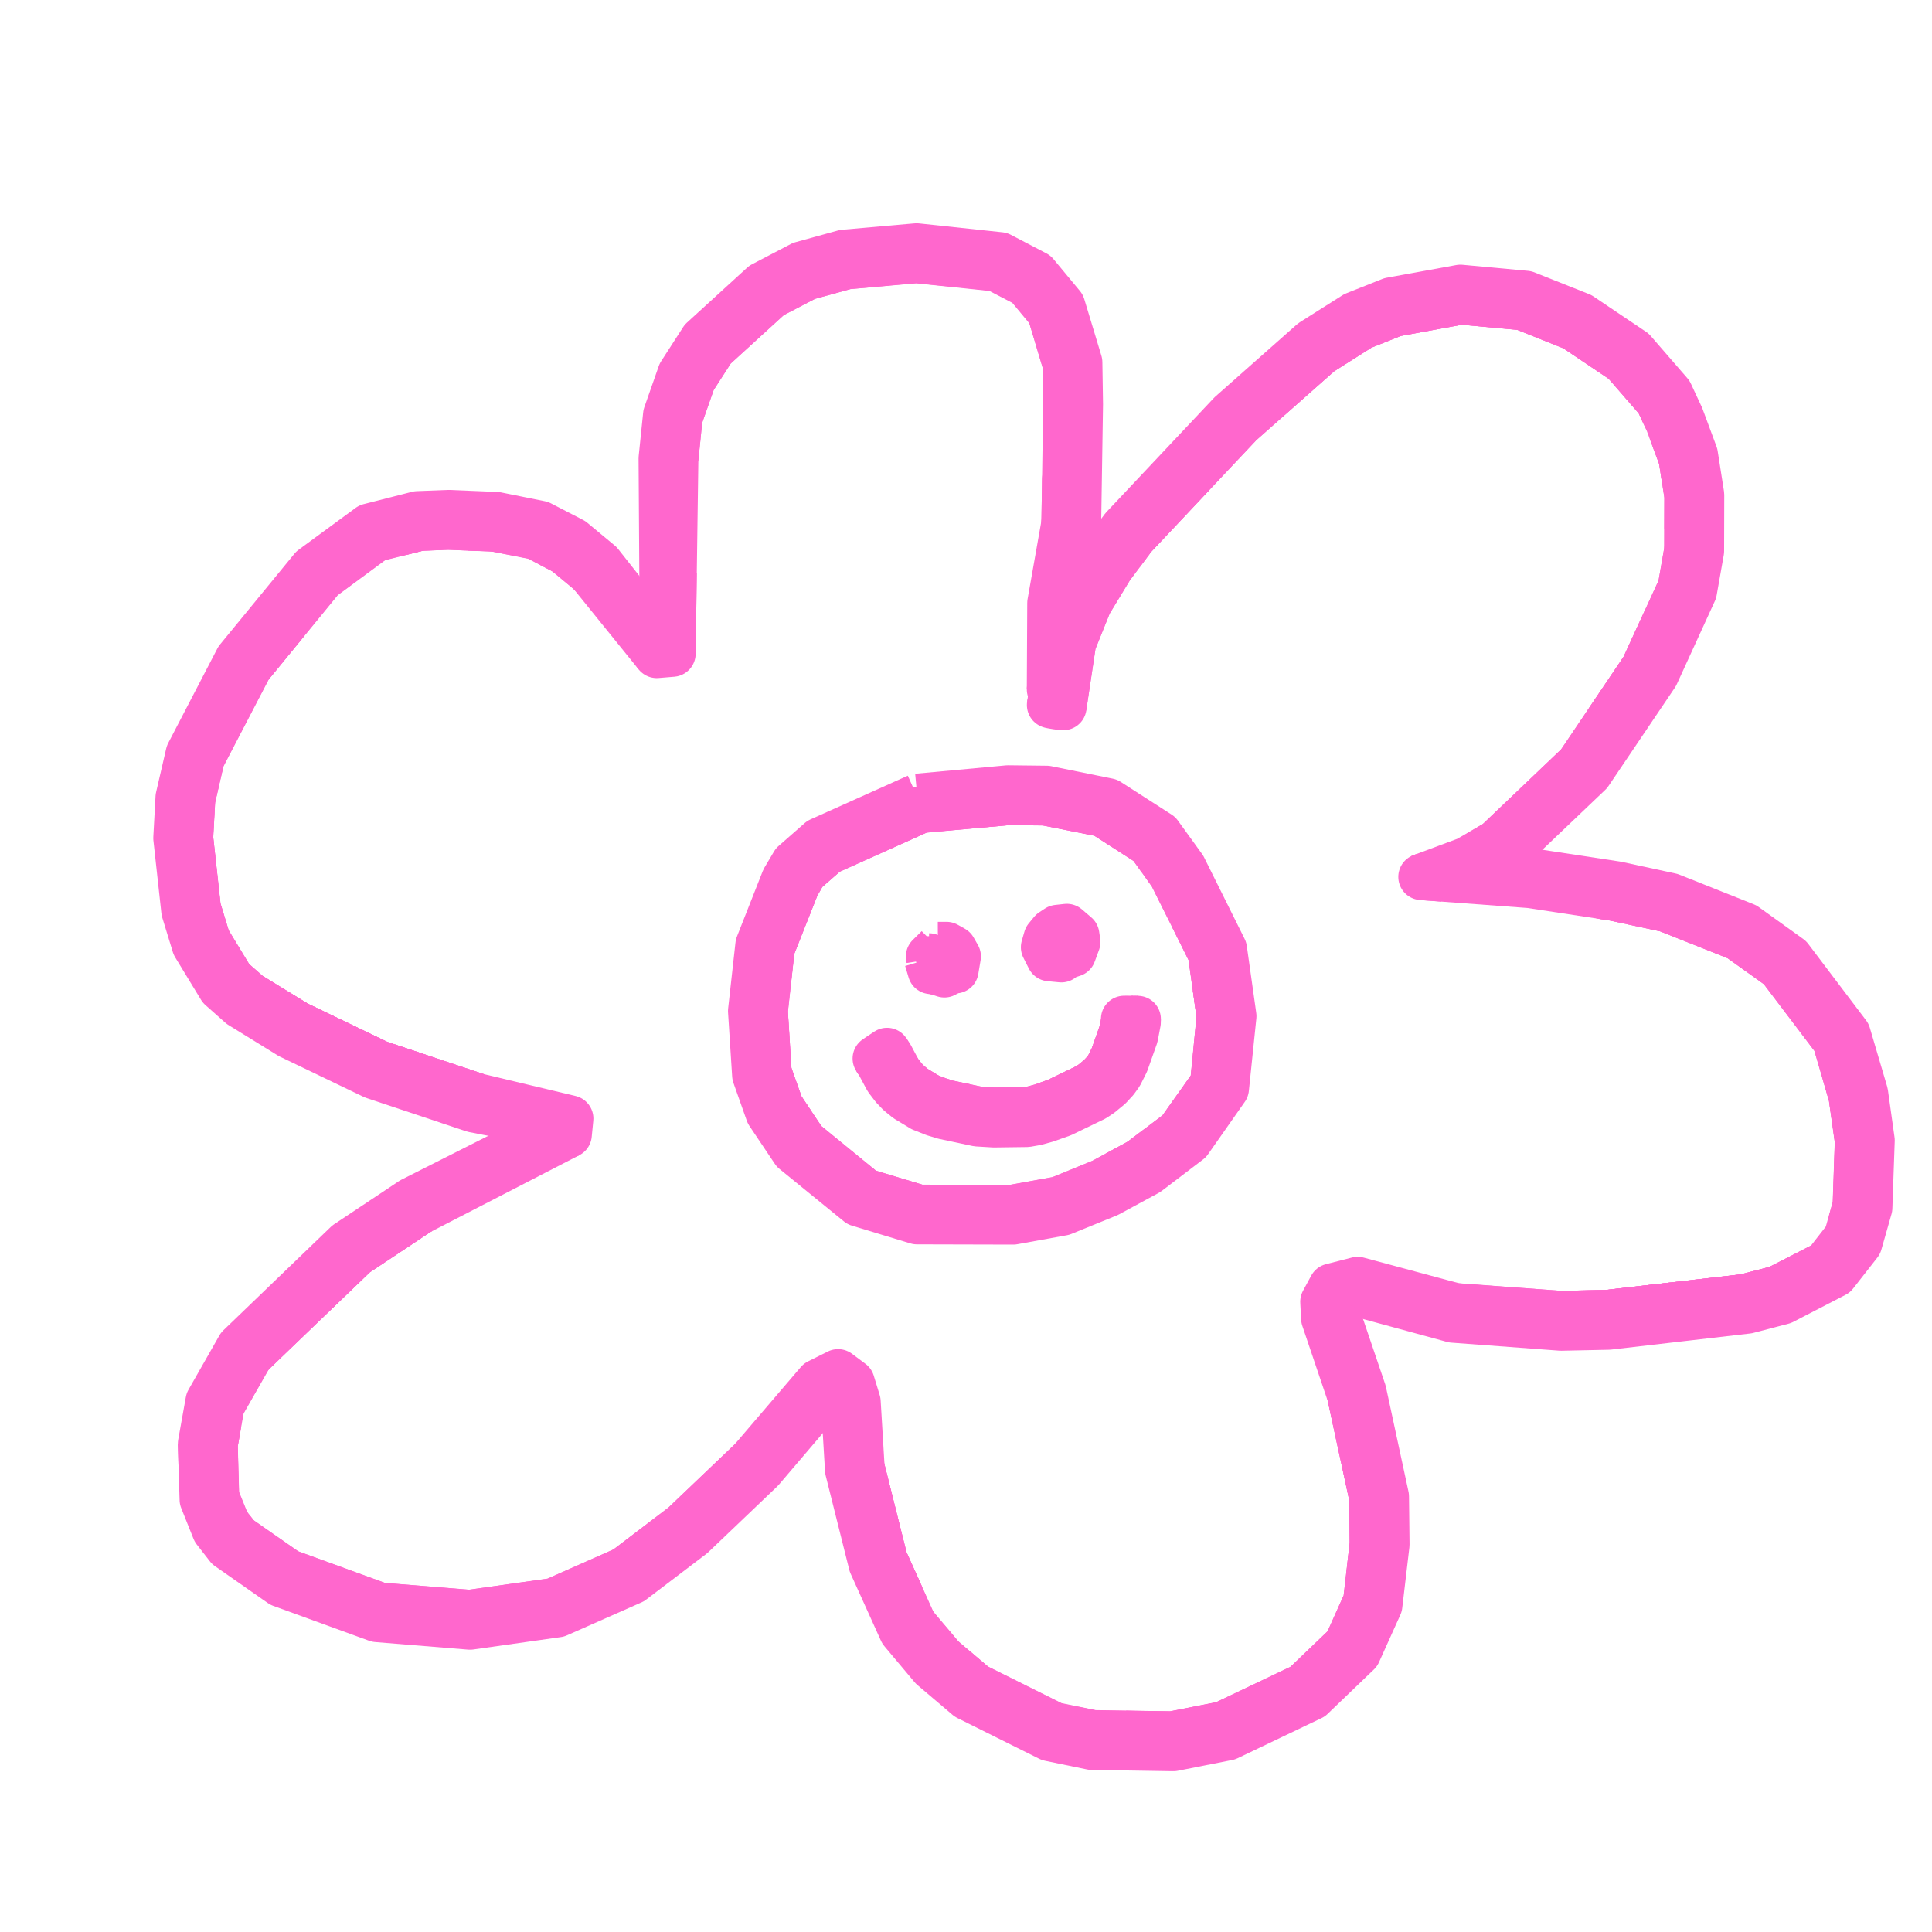
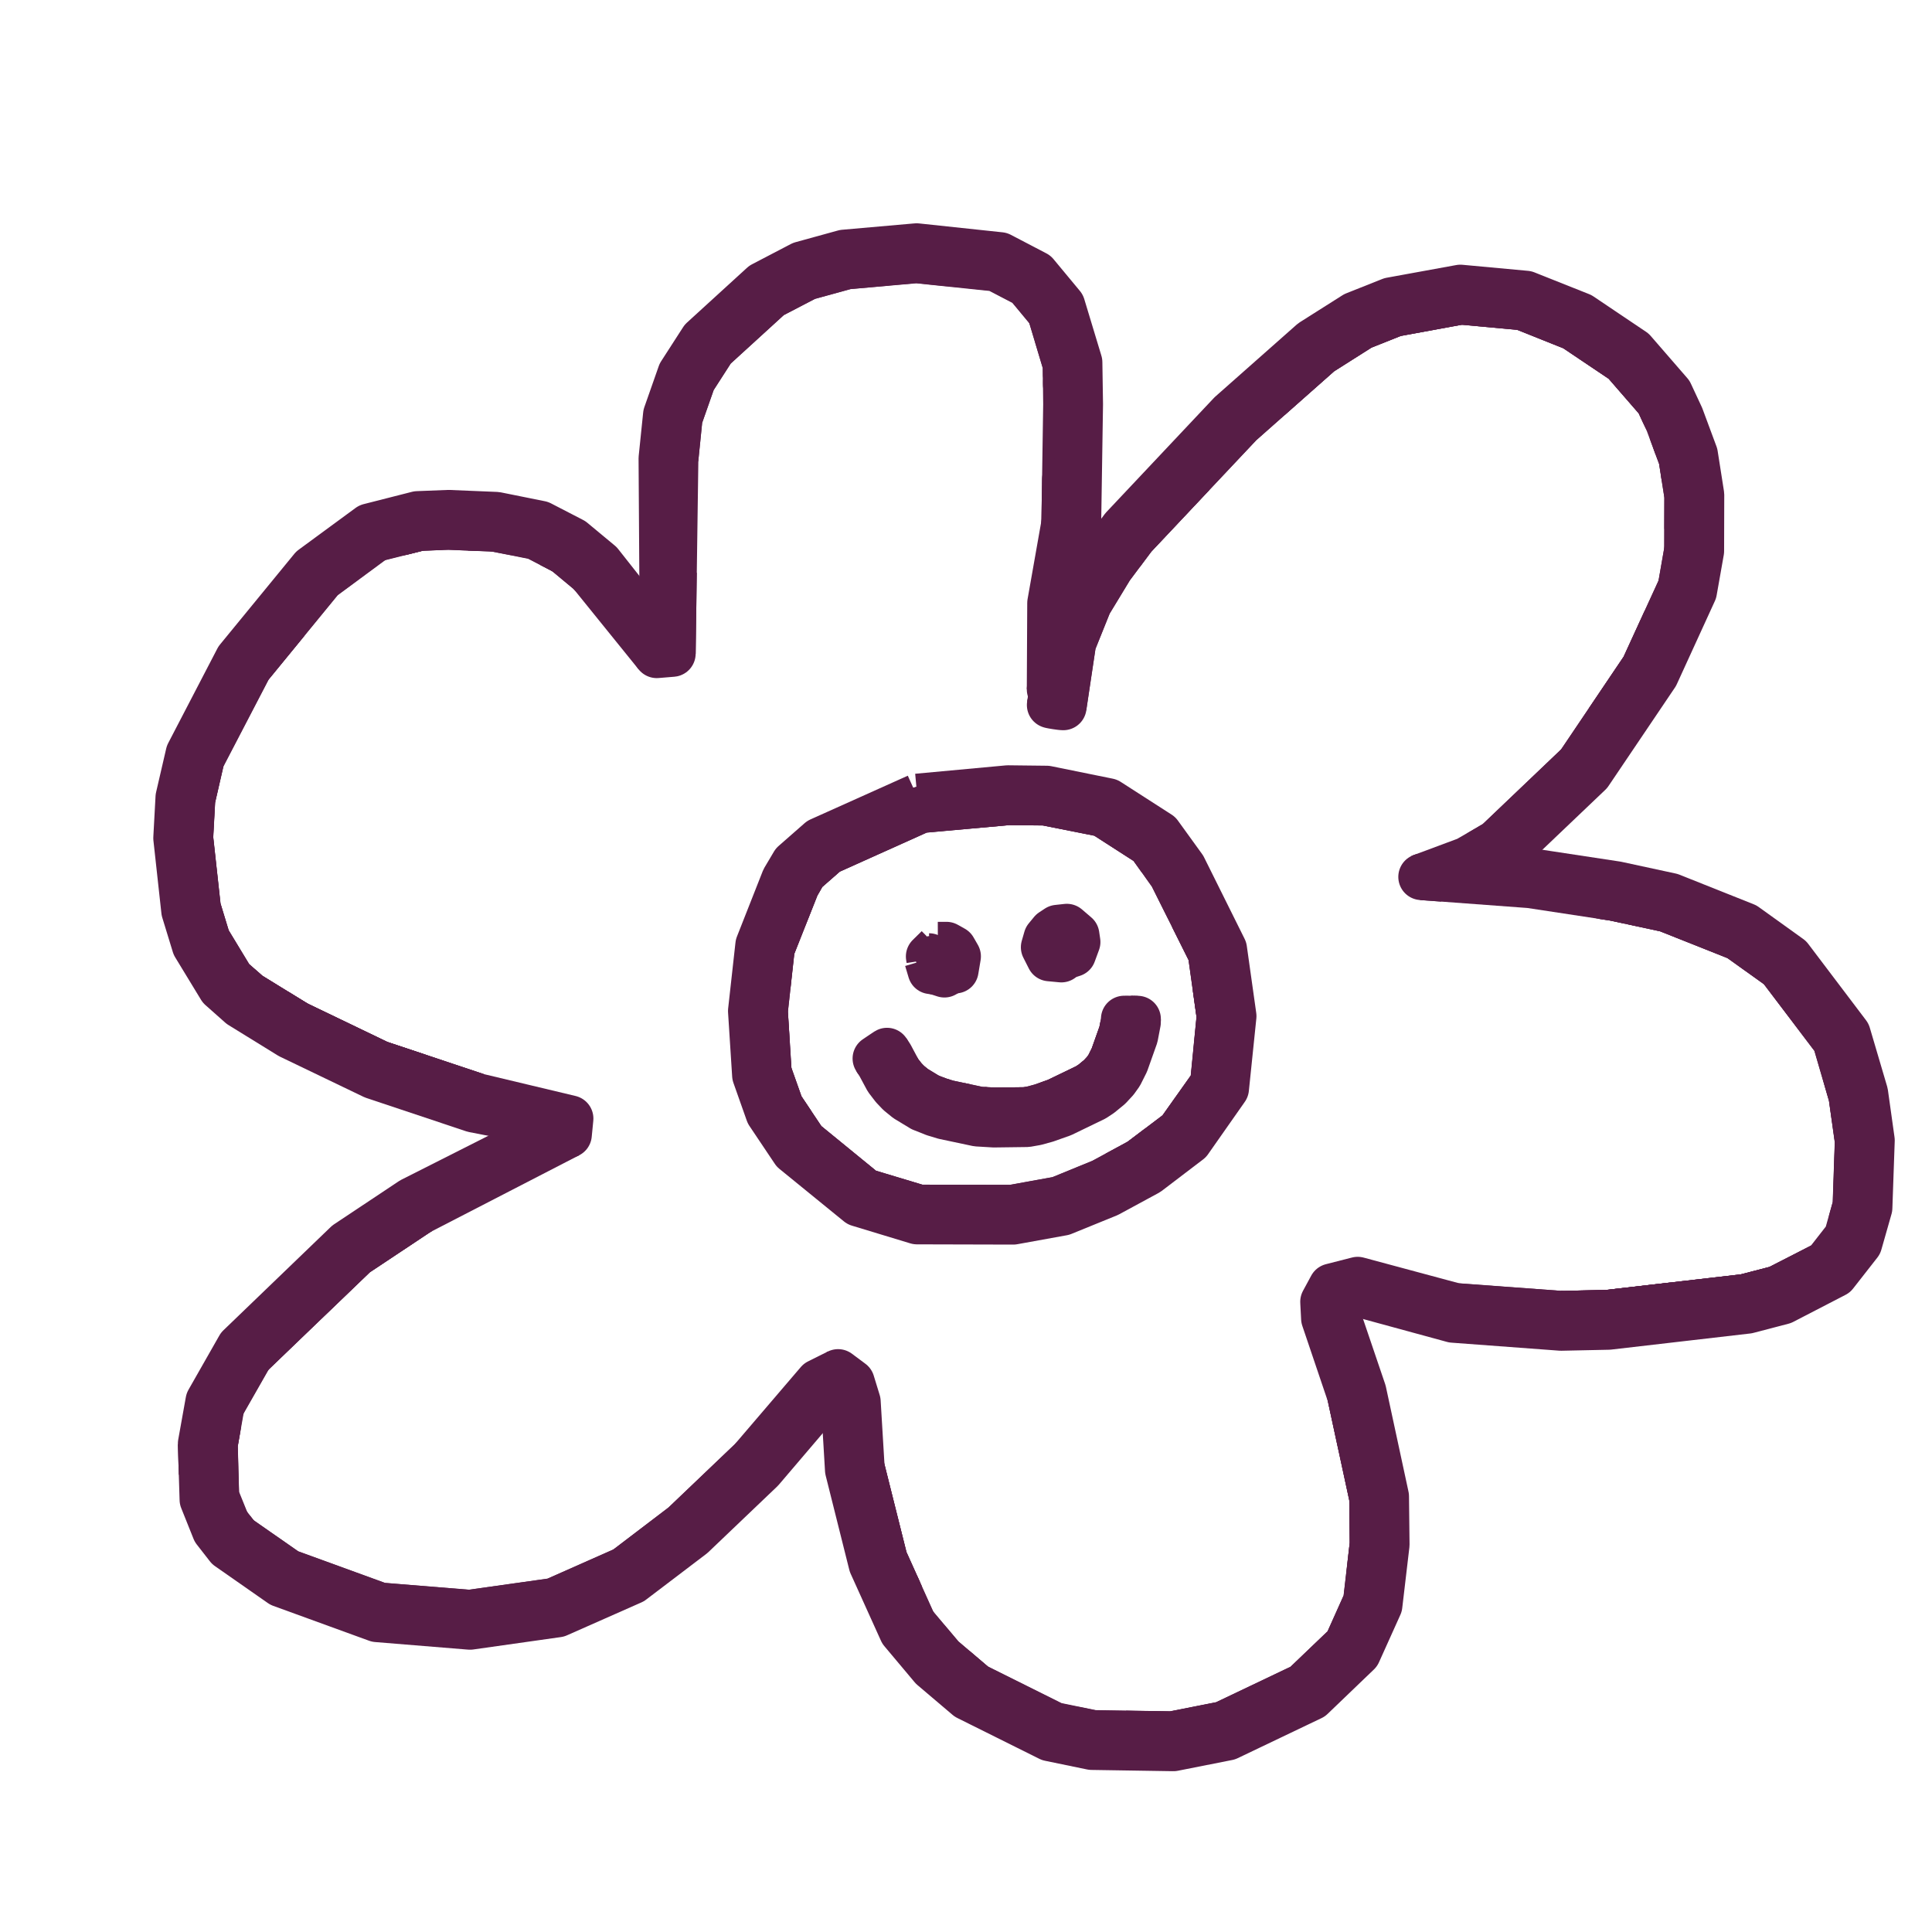
- <svg xmlns="http://www.w3.org/2000/svg" width="125" height="125" fill="none" stroke-width="3" stroke="#ff67cd" stroke-linejoin="round">
+ <svg xmlns="http://www.w3.org/2000/svg" width="125" height="125" fill="none" stroke-width="3" stroke="#571d46" stroke-linejoin="round">
  <path d="M49.658 63.748l.074-.68.188-1.715.832-2.101.779-1.968.22-.378v-.001l.079-.137.205-.352.807-.706.676-.592 3.148-1.415 2.905-1.306 3.59-.324 2.086-.189 1.206.013 1.179.012 1.246.249.005.001.612.122.016.002.346.068 1.519.304 1.75 1.126 1.269.816.708.991" />
  <path d="M57.999 53.091l1.569-.705 2.949-.266.24-.02.008.001.37-.031.006.001.527-.046h.004l1.575-.142.967.01.001-.001.251.002.002-.001h.16l1.005.011 1.444.288.004-.001.214.041.006-.001.904.179 1.175.235 2.061 1.326.962.618.785 1.1.083.12v.004l.079.114v.003l.465.651.92 1.842.003.003.151.299.004.004.157.31.005.006.686 1.37.623 1.25.282 2.025.287 2.071-.166 1.697.001.006-.121 1.242-.14 1.425-1.567 2.212-.626.884-1.344 1.017-.086.062-.005.001-.146.108-.003.001-.948.716-1.34.725-1.126.608-1.064.435-.001.001-.253.105-.002.002-.208.086-1.272.52-1.614.291-1.426.257-2.329-.004-.004.001-.356.001-.006.002-.325.001-.009.002-1.674-.001-1.32-.003-2.539-.765-.961-.289-2.96-2.418-.983-.802-.78-1.169-.728-1.091-.394-1.112-.003-.003-.169-.474-.228-.644-.121-1.95-.009-.184.001-.006-.013-.236.001-.005-.097-1.58.182-1.664v-.003l.025-.245-.001-.004.018-.19.218-1.975.771-1.947.088-.217.003-.003.146-.364.002-.002.608-1.536.168-.289h-.001l.043-.075-.001-.002.025-.046-.001-.002.019-.036-.001-.003.098-.17.146-.251.928-.813.558-.488 4.488-2.017" />
  <path d="M49.473 65.433l.125 1.982m12.518 10.738l-2.661-.004-1.677-.506-.016-.004-.326-.097-1.478-.445-2.04-1.668-1.898-1.551-.889-1.328-.621-.928-.448-1.264-.342-.968-.147-2.36" />
  <path d="M50.511 71.621l.725 1.083m25.933-13.405l1.183 2.369.342 2.449.23 1.644-.179 1.821-.002.024-.038.405-.001.026-.024.259-.181 1.832-1.067 1.505-.209.291-.013.017-.906 1.277-1.566 1.186-.958.725-1.556.843" />
  <path d="M73.78 75.129l1.208-.916m3.934-8.453l-.262-1.875m-9.867-18.147l.625-4.165.541-1.341.487-1.208.718-1.18.168-.275h.001l.521-.858.681-.912.001-.001.179-.242.625-.835 3.741-3.97 3.157-3.351 1.944-1.721.002-.002.62-.551.003-.004.385-.342 2.224-1.969 1.398-.886 1.239-.785 1.115-.444 1.053-.419 1.869-.343.004-.002.207-.041.006-.003.178-.036 2.042-.374 1.996.185.008-.003 1.384.127.616.057 1.634.653.123.052.003.005 1.569.63 1.589 1.068h.006l.123.079 1.523 1.023 1.111 1.281.006.002.736.845.372.429.282.616.012.034-.002.004.029.071-.001.003.045.106-.001.003.046.108v.001l.052.121h0l-.062-.131h-.001l-.061-.129h0l-.049-.106-.001-.001-.034-.074-.001-.001-.017-.039v-.002l-.084-.183-.175-.382-1.147-1.321-1.074-1.237-1.715-1.152-1.521-1.022-1.492-.595-.004-.002-.147-.06-.005-.002-.875-.35-.809-.323-3.04-.28-.962-.089-2.154.395-.152.029-.005.002-1.988.364-1.207.481-.961.383-1.325.84-1.308.83-2.884 2.553-2.292 2.029-3.632 3.855-3.265 3.467-.843 1.128-.643.86-.616 1.014-.001.001-.138.226-.653 1.076-.452 1.125-.002.002-.068.167-.003.003-.048.115-.458 1.139-.621 4.164m.63-4.167l.638-1.587.387-.963.891-1.467" />
  <path d="M72.529 35.809l.379-.508.432-.578 3.823-4.059m4.959-4.931l1.387-1.228 1.907-1.687 1.553-.985 1.083-.686 1.238-.493.93-.37 2.116-.388 2.185-.4 1.886.174.006-.001.494.044 1.616.149 1.724.69 1.605.643 1.616 1.086 1.619 1.087 1.065 1.228.003.001.271.31.882 1.017.269.588.066.149v.002l-.076-.162-.004-.005-.059-.128-.202-.439m1.064 2.503l.068.176.379 1.016.219 1.399.165 1.06-.005 1.928-.004 1.566-.192 1.095.002.002-.023.144.003.003-.012.084-.193 1.099-1.194 2.599-.121.257-.005.006-1.082 2.355-2.073 3.074-.002.006-.205.308-1.921 2.849-2.754 2.625-2.579 2.458-.081.045-.028.015-.003-.001-.539.31h-.003l-.054.031h-.001l.039-.023h-.001l-.036.021v.001l-.074.044h.001l-.018.011.002.001-.244.142 1.028-.593 2.691-2.566 2.64-2.518 2.269-3.366 1.935-2.87.998-2.177.001-.003.145-.314.003-.004.121-.262 1.124-2.451.221-1.266.025-.148.001-.004.177-1.013h0 0l.005-1.875.005-1.618-.184-1.174m-.487-2.055l-.096-.261-.002-.01.09.237m.681 3.26l-.181-1.155-.002-.008-.064-.407" />
  <path d="M109.19 32.086l-.006 2.134m-2.822 9.002l.981-2.139.007-.017.406-.887m-1.392 3.042l-2.33 3.457m-7.205 7.859l-.321.185.023-.014.001-.001-.021.013m-3.412 1.898l-.003.001h0 .001m-.106-.055l.005.003-.492.107.576.008v.002l-.065.001-.001.002-.549-.009.472-.107.003.003.051-.01m10.736 1.41l-.048-.007.751.114 1.261.271h.002l.473.101.004-.001.285.06 1.395.3 2.154.857h.006l.228.089 2.264.9 1.233.884.005.001.101.069 1.359.974 1.616 2.131.008.006 1.329 1.752.627.826.579 1.989.024.097-.001.006.051.187-.001.004.067.242-.001.003.313 1.08.194 1.38.003.002.033.219.185 1.317-.067 1.954.002.004-.004.205-.069 2.017-.232.833.001.003-.023.096.002.004-.178.644-.132.472-.915 1.173-.434.557-1.93.986-.056.025-.006.001-1.154.588-1.082.279-.159.039-.003-.001-.882.228-5.27.608-3.622.418-1.503.031-1.49.032-2.315-.171h0l-.796-.057-.003.001-.511-.037-3.238-.239-.073-.021h.001l-.002-.003h0l-.001-.001h0l-.002-.001" />
  <path d="M105.676 58.349l.89.191 1.278.276 2.434.967 2.214.881 1.247.893.007.004.336.239 1.105.792 1.918 2.53 1.655 2.184.602 2.068.445 1.535.248 1.762.162 1.156-.075 2.194-.067 1.983-.233.832v.005l-.067.246m-1.616 2.689l-1.969 1.008-1.168.597-1.379.358-.741.192-6.579.761-2.311.267-2.217.047" />
  <path d="M104.011 84.959l5.021-.581 3.868-.448.952-.247.006-.002.355-.093.801-.208h0l.003-.001 1.407-.721.023-.013.297-.151 1.405-.721M94.065 84.49h0m.041.011l.046.012m-7.545-.397l-.002.002.017-.039.069-.152m.657 6.297h0l.015.043.627 2.901.002.004.109.496.702 3.251.015 1.668.012 1.305-.146 1.273v.002l-.027.259.001.004-.035.319.002.006-.02.192.002.007-.117 1.026-.076.662-.976 2.176-.282.628-2.234 2.139-.55.526-2.796 1.333-.094.04-.009.002-2.311 1.099-1.812.357-1.509.298-2.556-.042-2.555-.043-1.134-.232-.002.001-.135-.025-.004.002-.091-.015-1.173-.241-2.584-1.29-2.53-1.263-1.14-.973-.995-.85-.799-.947h-.002l-.123-.142-.003-.001-.058-.065-.005-.001-.52-.615-.341-.406-.918-2.038-.048-.113-.001-.009-.09-.204-.001-.007-.81-1.801-.791-3.157-.699-2.789-.003-.068h0l.002-.002h0l.001-.001v-.002" />
  <path d="M63.08 109.08l-1.312-1.116m-3.613-4.987l-.929-2.062-.883-3.523-.607-2.422-.001-.024h0l.002.023.749 2.988.74 2.956.746 1.654m-3.684-12.742v.001m-.144-.198l.052.062.012.015.008.014.015.019.008.013m-5.595 4.708h0l-.026.032-2.565 2.448-1.825 1.742-1.517 1.155-.002.003-.277.213-.003.004-.234.181-1.744 1.327-2.207.978-.005.004-.138.064-.007.006-1.642.728-.616.273-2.641.371-.183.023-.009-.001-2.619.366-2.831-.229-.008.002-.196-.013-2.778-.225-3.096-1.127-2.892-1.053-1.598-1.113-.007-.001-1.187-.827-.443-.309-.349-.45-.347-.452-.319-.789-.003-.002-.16-.39-.221-.548-.048-1.759v-.148l.002-.006-.002-.202.002-.005-.033-1.26.168-.957-.001-.002.023-.15-.002-.003.017-.11-.003-.004.133-.762.094-.532 1.509-2.646.356-.623 3.47-3.336.111-.103.012-.009.335-.319.01-.007 2.879-2.767 2.157-1.432 1.94-1.289.048-.024h.002m21.49 16.093l.045-.053h0l-.045.054-3.118 2.975-1.272 1.214-2.038 1.552-1.739 1.324-2.245.994-.01.005-.565.252-1.793.794-2.773.39-2.677.376-2.866-.232-2.942-.239-2.976-1.083-3.009-1.095-1.498-1.045-.004-.001-.395-.273-1.334-.931-.37-.478" />
  <path d="M13.969 96.842l-.052-1.928-.04-1.447.195-1.106v-.006l.052-.306m2.057-4.366l6.806-6.542m4.281-2.818l-.186.096h0 0l-2.06 1.37-2.033 1.351-2.602 2.502M30.91 70.943h0l-.044-.011-2.898-.967h-.002l-.583-.193-2.89-.965-3.188-1.533-2.125-1.023-1.488-.916h-.003l-.232-.141-1.377-.849-.494-.433h-.002l-.058-.048h-.004l-.04-.032h-.005l-.304-.266-.237-.209-.813-1.343-.028-.051v-.005l-.694-1.15-.337-1.114-.283-.938-.28-2.559-.219-1.995.075-1.369.06-1.119.276-1.201-.002-.003.035-.162.294-1.283 1.696-3.252 1.4-2.686 2.136-2.608.002-.006.228-.283 2.315-2.827 1.365-1.007.002-.005.214-.161.004-.007 1.341-.99.53-.392 1.711-.427.05-.009.005.001.11-.024h.004l1.005-.25 1.046-.036.221-.007.002.001.608-.021 1.168.047v-.001l.367.014 1.455.059.953.189h.001l.188.035.002-.001.18.034.003-.002.105.019.004-.002.733.144.497.099.942.49.045.026.003.004.895.467.82.683.819.682.057.072h0v.003-.001l.001.002" />
  <path d="M27.048 69.657l-.675-.225-1.877-.626-3.841-1.848-1.473-.708-1.908-1.175-1.188-.732-.539-.474-.004-.002-.147-.128-.443-.39-.82-1.353-.72-1.19-.364-1.195-.26-.855-.309-2.824-.19-1.729.082-1.516.053-.971.608-2.647m3.09-5.938l2.426-2.963m7.429-5.739l1.164-.291 1.181-.043-.329.013-.004.001" />
  <path d="M27.145 34.14l-1.407.353m4.597-.37l.613.025m4.686 1.071l.922.479m7.128-5.945h0v-.046l.077-.772v-.001l.036-.369-.001-.003.021-.224-.002-.004.015-.162.116-1.15.448-1.277.415-1.182.648-1.007v-.004l.037-.062.617-.959 1.934-1.766 1.793-1.636 1.182-.612 1.157-.599 1.297-.354 1.291-.353 2.366-.209 2.167-.191 1.849.192.004-.001.237.022.007-.002.409.04.008-.002 1.791.185.857.09 1.562.813.447.233 1.053 1.269.439.529.816 2.722.2.667.011.954-.002.019-.002.005-.001.08-.002.005v.042l-.002.004v.095l-.001.003.001.098v.002l-.002-.143m-25.154 3.609l-.047.46-.001.006.054-.536.125-1.242.458-1.304.405-1.154.661-1.027.643-1 1.876-1.712 1.848-1.688 1.296-.674 1.039-.54 1.544-.425 1.043-.287 2.642-.233m10.54 3.207l.611 2.035.404 1.35.007.591.001.072-.001.008-.001-.107m-.007-.559l-.476-1.587-.006-.021-.095-.319m.529 9.884v.105l-.033 2.187-.008.038v-.001l-.002.002h0l-.001.001h0v.001h0l.001.002h0l.007-.036.036-2.425m-.02 1.296l-.017 1.125M56.662 68.486l.192.285.013.025m15.874-2.872l-.001.138-.073.368-.012.054-.002.001-.065.334-.315.886-.25.704-.158.317v.001l-.021.045-.131.263-.106.144-.109.151-.177.192-.153.166-.286.231-.217.176-.137.091h0l-.032.023-.137.09-1.14.551-.84.405-.492.173-.471.167-.319.087-.269.074-.182.033h0l-.05.011v.001l-.033.007-.2.036-.972.011-.2.001-.002-.001-.86.01-.436-.025v.001l-.097-.005-.445-.026-1.255-.268-.794-.17-.305-.092-.264-.08-.286-.113v.001l-.07-.027-.001.001-.046-.017-.292-.116-.458-.279-.415-.253-.215-.175-.177-.145-.155-.164-.137-.145-.133-.172v.001l-.036-.045v.001l-.024-.028-.139-.181-.023-.046v.001l.001-.002.001.001.001-.001h-.001" />
  <path d="M58.152 69.342l-.008-.016m.63.749l.223.182.169.138.46.279.001.001m.413.251l-.572-.347-.302-.183-.392-.32m3.322 1.465l.362.077m1.34.216l-.154-.008m2.718.014l-.975.012.238-.003h.003m2.75-.595l-.452.159.132-.046.32-.114 1.126-.543.854-.413.152-.1-.06.04-.092.061m2.316-3.93l-.088.45-.393 1.106-.171.484-.204.408-.108.216-.143.199-.071.098-.224.244-.106.114-.255.207.063-.051.192-.156.186-.202.144-.156m2.109-3.4l-.002-.001" />
  <path d="M73.603 65.928h-.004" />
  <path d="M73.599 65.928h-.004" />
  <path d="M73.595 65.928h-.005" />
  <path d="M73.59 65.928h-.006" />
  <path d="M73.584 65.928l-.006-.001" />
  <path d="M73.578 65.927h-.008" />
  <path d="M73.57 65.927h-.008" />
  <path d="M73.562 65.927h-.009" />
  <path d="M73.553 65.927h-.01" />
  <path d="M73.543 65.927l-.011-.001m0 0h-.011" />
  <path d="M73.521 65.926h-.012" />
  <path d="M73.509 65.926h-.013" />
  <path d="M73.496 65.926h-.013" />
  <path d="M73.483 65.926l-.014-.001m0 0h-.014" />
  <path d="M73.455 65.925h-.016" />
  <path d="M73.439 65.925h-.015m0 0h-.016" />
  <path d="M73.408 65.925l-.017-.001m0 0h-.017m0 0h-.018" />
  <path d="M73.356 65.924h-.017" />
  <path d="M73.339 65.924h-.018" />
  <path d="M73.321 65.924l-.019-.001" />
  <path d="M73.302 65.923h-.019" />
  <path d="M73.283 65.923h-.019" />
  <path d="M73.264 65.923h-.019m0 0h-.019" />
  <path d="M73.226 65.923h-.019" />
  <path d="M73.207 65.923h-.02" />
  <path d="M73.187 65.923l-.019-.001" />
  <path d="M73.168 65.922h-.02M49.722 69.39h0l-.249-3.957.449-4.079 1.609-4.07.505-.867 1.483-1.298 6.052-2.72 5.676-.515 2.384.026 3.743.748 3.018 1.941" />
  <path d="M59.35 51.556l-6.302 2.83-1.683 1.476-.617 1.04-1.672 4.242-.474 4.268.266 4.153.865 2.447 1.644 2.452 4.174 3.399 3.776 1.146 6.226.016 3.204-.581 2.93-1.193 2.566-1.39 2.677-2.039 2.379-3.392.484-4.686-.611-4.334-2.624-5.277-1.566-2.166-3.291-2.116-3.978-.808-2.511-.029-5.862.542" />
  <path d="M74.392 54.599l1.42 1.984 2.538 5.085.572 4.092-.429 4.365-2.191 3.092-2.522 1.911-2.465 1.336-2.801 1.143-3.039.551-6.019-.011-3.496-1.054-3.939-3.216-1.51-2.256-.789-2.231m18.653-23.73l.02.003.019.003.019.003.019.003.018.003.019.003.018.003.018.003.018.003.018.003.017.003.016.003.016.003.016.002.015.003.015.003.014.003.013.002.013.003.012.002.012.003.011.002.01.002.009.002.009.002.007.002.007.002.007.002.005.001.005.002.003.001h.001l.002.001.002.002.001.001h.001l-.001.001-.001.001h-.002l-.003.001h-.004-.005-.006-.006-.007l-.008-.001h-.009l-.009-.001-.01-.001-.011-.001-.012-.001-.012-.001-.013-.002-.014-.001-.014-.002-.014-.001-.016-.002-.015-.002-.017-.002-.016-.002-.017-.002-.018-.002-.017-.003-.019-.002-.018-.003-.018-.002-.019-.003-.019-.003-.019-.002-.019-.003-.019-.003-.02-.003-.019-.003-.019-.003-.019-.003-.019-.003-.018-.003-.019-.003-.018-.003-.018-.003-.017-.003-.017-.002-.017-.003-.016-.003-.016-.003-.016-.003-.015-.003-.014-.002-.014-.003-.013-.003-.012-.002-.012-.002-.011-.003-.011-.002-.01-.002-.009-.002-.008-.002-.007-.002-.007-.002-.006-.002-.005-.001-.004-.002-.003-.001-.003-.001-.001-.001-.001-.001v-.001l.001-.001h.001l.003-.001h.003.005.005.006.006.008l.008.001.009.001h.01l.011.001.011.001.012.001.013.002.013.001.014.002.014.001.015.002.015.002.016.002.017.002.017.002.017.002.018.002.018.003.018.002.018.003.019.002.019.003.019.003.019.003.019.002.019.003m.425.082l.623-4.164 1.025-2.55m22.412 17.61l.011-.001h.001l.014-.001h.004l.011-.001.006-.001h.009l.009-.001.006-.001.012-.001h.004l.016-.001h.001l.019-.002h.003l.018-.002h.007l.02-.002.012-.001.023-.002.019-.001.012-.001.019-.002.031-.002.05-.004.056-.005.242-.02 1.198-.098.556-.046 2.1-1.207.001-.001 5.476-5.217 4.298-6.37.001-.002 2.463-5.383.461-2.608.01-3.637v-.001l-.41-2.611-.904-2.437-.707-1.517-2.373-2.736-3.405-2.291-3.533-1.406-.001-.001-4.241-.392-4.503.821-.002.001-2.323.924-2.763 1.75-5.261 4.654-.002.001-6.856 7.279-.102.108-1.54 2.061-1.464 2.415-.847 2.114m1.626-1.725l1.406-2.315 1.485-1.989 6.897-7.321 5.178-4.583 2.636-1.67m-.001 0l2.167-.862 4.301-.788" />
  <path d="M94.517 19.5l3.999.369 3.331 1.33 3.234 2.174 2.22 2.557.634 1.38.512 1.373m0 0l.354.95.201 1.283m0 0l.184 1.174-.01 3.493" />
  <path d="M109.176 35.582v.001h0l-.425 2.426" />
  <path d="M108.751 38.009h0l-2.391 5.215-4.203 6.233" />
  <path d="M102.158 49.457h-.001l-5.331 5.081-1.901 1.096-2.955 1.101m.369-.043l.019-.002.019-.002.02-.002.019-.003" />
  <path d="M95.085 55.942l-2.746.75m2.739-.768l-2.758.77" />
  <path d="M92.32 56.694l.019-.002 6.718.238m-3.986-1.023l-2.77.789" />
  <path d="M92.301 56.696l.019-.002 6.735.254m-3.992-1.058l-2.781.808" />
  <path d="M92.282 56.698l.019-.002 6.752.271m-3.997-1.093l-2.792.826" />
  <path d="M92.264 56.7l.018-.002 6.769.287m-4.002-1.128l-2.803.845" />
  <path d="M92.246 56.702l.018-.002 6.784.303m-7.078-.268h0 .002l.002-.001h.002l.004-.001h.005l.005-.001.006-.001.007-.001.008-.001.009-.001.009-.001.01-.001.011-.001.012-.002.012-.001.013-.002.013-.001.015-.002.014-.002.015-.001.016-.002.017-.002.016-.002.017-.002.018-.002.018-.002 6.8.318" />
  <path d="M93.354 56.837l-1.306-.096-.077-.006h-.001.001l.077.006m.649-.088l.014-.001.014-.002.012-.001.012-.001.012-.001.01-.001.01-.001.009-.001.009-.001.008-.001h.006l.006-.001h.006l.004-.001h.008" />
  <path d="M92.683 56.655l2.532-.372-2.518.37" />
  <path d="M92.697 56.653l2.522-.355m-2.551.358l2.542-.387-2.527.386" />
  <path d="M92.683 56.655l.014-.002" />
  <path d="M92.652 56.658l2.553-.404-2.537.402" />
  <path d="M92.668 56.656l.015-.001" />
  <path d="M92.636 56.66l2.564-.422-2.548.42" />
  <path d="M92.652 56.658l.016-.002" />
  <path d="M92.619 56.662l2.575-.439-2.558.437" />
  <path d="M92.636 56.66l.016-.002" />
  <path d="M92.602 56.663l2.586-.457-2.569.456" />
  <path d="M92.619 56.662l.017-.002" />
  <path d="M92.585 56.665l2.597-.475-2.58.473" />
  <path d="M92.602 56.663l.017-.001" />
  <path d="M92.567 56.667l2.609-.494-2.591.492" />
  <path d="M92.585 56.665l.017-.002" />
  <path d="M92.549 56.669l2.621-.513-2.603.511" />
  <path d="M92.567 56.667l.018-.002" />
  <path d="M92.53 56.671l2.633-.533-2.614.531" />
  <path d="M92.549 56.669l.018-.002" />
  <path d="M92.512 56.673l2.645-.552-2.627.55" />
  <path d="M92.53 56.671l.019-.002" />
  <path d="M92.512 56.673l.018-.002" />
  <path d="M92.493 56.675l2.657-.572" />
  <path d="M92.493 56.675l.019-.002 6.562.065-6.544-.067 6.545.048-6.526-.05 6.528.031-6.51-.033 6.511.015-6.493-.017 6.494-.001-6.477-.001 6.478-.017-6.461.016 6.461-.034-6.444.032 6.445-.049-6.429.047 6.43-.064-6.414.062 6.414-.078-6.399.077 6.4-.093-6.386.091 6.386-.106m-6.628.132l.019-.002.019-.002 6.58.082m-7.103-.022h.002l.496.037.046.003.84.062 5.637.418 5.436.826.969.208" />
  <path d="M86.695 83.933l1.137-.245 6.175 1.684.002.001 6.988.52 3.076-.065 8.99-1.041h.003l2.27-.594 3.378-1.748.001-.001 1.566-2.001.656-2.303.152-4.358-.428-3.055-1.124-3.81-.001-.002-3.742-4.944-.002-.001-2.881-2.069-4.812-1.918-3.511-.758h-.001l-5.52-.838-4.437.18" />
  <path d="M99.069 56.387l-5.726.232" />
  <path d="M99.071 56.389l-5.098.205-.243.01-.387.015-.354.015" />
  <path d="M99.072 56.391l-5.672.226-.058.003-.054.002-.161.006-.138.006-.115.004h-.001 0-.001-.001-.001-.001v.001h0-.001-.001 0-.001-.001-.001-.001-.001-.001 0-.003 0-.001 0-.001-.003 0-.004 0-.004 0l-.008.001m12.559 1.649l2.446.527 4.646 1.847.001.001m2.69 1.928l3.571 4.712.696 2.384m0 0l.355 1.219.41 2.918-.143 4.177-.573 2.046m0 0h0l-1.346 1.725-3.133 1.606m0 0h0l-2.12.551-4.653.538m0 0l-4.235.49-2.991.063" />
  <path d="M101.017 85.021h0 0l-6.865-.508-.072-.019m0 0l-6.237-1.678h-.002l-1.686.431-.53.979h0l.056 1.077 1.678 4.961 1.437 6.65" />
  <path d="M86.155 83.247h0 .001l.001.002.002.002.003.003.003.003.004.005.004.004m.495.628l.005.007.004.006.004.005.004.005.003.004.002.004.002.003.001.002.001.002.001.001m-.142 1.251l-.017-.048-.057-.73.05-.11" />
  <path d="M86.478 84.407l.051-.111.166-.363m-32.073 6.91l.254 4.259v.001l1.528 6.099 1.962 4.339 1.961 2.336.001.001 2.274 1.93 5.308 2.643 2.726.563 5.281.082h.001l3.515-.696 5.422-2.591h0l2.997-2.876 1.383-3.069v-.002l.462-3.925-.035-3.117-1.462-6.785-1.647-4.851" />
  <path d="M88.795 96.913l.031 2.973-.432 3.739-1.255 2.8m0-.001l-2.781 2.662-5.202 2.481-3.319.656-5.109-.081-2.536-.52-5.113-2.546m0 0h0l-2.136-1.818-1.841-2.185" />
  <path d="M59.102 105.074v-.001l-1.13-2.506m0 0l-.746-1.655-1.489-5.944-.004-.067m0 0l-.253-4.209-.384-1.252v-.001l-.872-.65-.073.036m-.007.832v.001l.224.261.254.925" />
  <path d="M54.224 88.789h0l-.001.001v.002l-.001.003v.003l-.001.005-.001.005-.001.006v.007l-.001.008-.001.008-.002.009-.001.01-.001.011-.001.011-.002.013-.001.012-.001.014-.002.014-.001.014-.002.016m-.048.523l-.001.016-.001.014-.002.014-.001.014-.001.013-.001.012v.011l-.001.011-.001.01v.01l-.001.008v.008l-.001.007v.006.005.005l-.001.004v.002l.001.002v.001" />
  <path d="M54.224 88.789l-.073.036-1.2.599-4.332 5.063-4.39 4.189-3.776 2.875m13.05-11.452v-.001h0l.155-.106" />
  <path d="M13.008 93.408l.06 1.964.051 1.649.794 1.983.852 1.093 3.426 2.392 6.2 2.256h.001l6.019.491 5.664-.802h.002l4.816-2.13 3.899-2.963 4.457-4.253.001-.001 4.253-4.989" />
  <path d="M40.453 101.551l-4.611 2.041-5.45.769m0 0l-5.806-.471-5.985-2.178-3.229-2.252m-.697-.896h0l-.698-1.729-.095-3.373.444-2.517m21.357-17.846l-8.925 4.51-.117.059-4.198 2.794-.002.001-6.945 6.686-1.994 3.504-.001.002-.493 2.751.06 1.966" />
  <path d="M14.326 90.945h0l1.862-3.265" />
  <path d="M16.187 87.681l.001-.001 6.802-6.54 4.092-2.721M19.185 66.25h.001 0l5.312 2.555 6.37 2.127 6.025 1.438h0l-.102 1.038v.002h-.001-.002-.002l-.003-.001-.004-.001-.005-.002-.005-.003-.005-.003-.007-.003-.007-.004-.008-.004-.008-.005-.009-.005-.009-.006-.01-.006-.011-.007" />
  <path d="M27.081 78.419h.001 0l.046-.024m9.009-5.523l-.049.023-.405.204m1.21-.729h-.001l-.002.001-.003.001-.003.002-.004.002-.004.003-.005.003-.006.004-.007.004-.007.005-.008.005-.008.005-.01.006-.009.006-.01.007-.011.007-.012.007-.011.008-.013.008-.012.008-.014.009-.013.009-.014.009-.014.009-.015.01m-.507.349h.001" />
  <path d="M36.174 72.853l.002-.002" />
  <path d="M36.18 72.848l-.008.005-.003.003-.002.001h-.001v.001l-.001.001h-.001l-.001.001h0l-.001.001h-.001 0l-.001.001h0l-.001.001h-.001l-.003.002-.001.001-.042.029-.018.013m.271-.189l-.014.009-.014.01-.014.009-.013.009-.012.009-.012.008-.012.008-.011.008-.011.007-.01.007-.009.007-.009.006-.008.006-.008.005-.007.005-.006.005-.006.004-.005.004-.004.003" />
  <path d="M42.89 41.657l-.001-.001v-.002l-.002-.004-.001-.003v-.003l-.002-.005h0l-.002-.006v-.001l-.001-.003-.002-.005-.002-.01-.005-.014-.003-.011-.001-.001-4.051-5.138-1.779-1.476-2.076-1.073-.002-.001-2.851-.574-3.094-.128-1.998.078-.001.001-3.122.795-3.688 2.708-4.811 5.871-.001.001-3.179 6.116-.654 2.825-.143 2.633h0l.516 4.705.683 2.23 1.67 2.745 1.278 1.134.001.001 3.198 1.973 5.404 2.598 6.466 2.159 5.533 1.086" />
  <path d="M17.862 65.435l-1.772-1.092-1.129-.994-1.543-2.542m.001.001l-.625-2.051-.252-2.294m0 0l-.247-2.259.135-2.487.608-2.646 3.09-5.939 4.683-5.719 3.461-2.552" />
  <path d="M24.271 34.861h.001l1.466-.368 1.408-.353 1.872-.069 2.991.122" />
  <path d="M32.008 34.192l.001.001 2.665.53 1.884.977" />
  <path d="M36.557 35.699l.001.001 1.637 1.36.058.071m5.329-.094l-.073 5.252-1.016.084h-.002l-.001-.001v-.001l-.001-.003v-.003l.001-.004.001-.004.001-.005.002-.007.002-.006.002-.008.003-.008.003-.009.003-.01.004-.01.004-.011" />
  <path d="M43.509 42.289h0l-.001-.001-.002-.001-.001-.002-.003-.003-.003-.003-.004-.004-.004-.004-.005-.005-.006-.006-.006-.006-.006-.006-.007-.008-.008-.007-.008-.009-.009-.008-.009-.009-.009-.01-.01-.01-.011-.01-.01-.011-.012-.012-.011-.011-.012-.012-.012-.012-.012-.013-.013-.012m-.423-.433l-.001-.002-.001-.003-.001-.003-.001-.004v-.001l-.002-.003v-.001-.001l-.002-.007-.002-.007-.003-.007-.007-.022v-.001l-.001-.001-.002-.007.002.006.001.002" />
  <path d="M42.893 41.671h0" />
  <path d="M42.916 41.694l-.002-.003-.003-.003-.001-.001-.003-.004h0l-.001-.001-.003-.003h0l-.001-.001-.002-.003h0-.001v-.001h-.001l-.001-.002h0l-.001-.001h0l-.001-.001-.001-.001h0 0l-.001-.001v-.001h0 0 0l-.001-.001h0-.001v-.001h0l-.047-.053m.218.228l-.012-.012-.012-.012-.011-.012-.012-.011-.01-.011-.011-.01-.01-.01-.009-.01-.009-.009-.009-.008-.008-.009-.008-.007-.007-.007-.006-.007-.007-.006-.005-.005m.593.595l.175-12.535m25.138 10.999l.008-1.655.915-5.181.12-7.759-.042-2.712v-.001l-1.108-3.663-.001-.002-1.708-2.058-2.299-1.2-5.402-.575-4.693.413-2.75.758-2.515 1.312-3.89 3.551-1.422 2.206v.001l-.93 2.65-.29 2.822.065 10 .013 1.996h0v.001.001.001h0v.001h0v.001h0v.002m.791-11.909l.001-.045.27-2.678m0 .001l.863-2.457 1.304-2.027 3.724-3.399m0 0l2.335-1.215 2.586-.711 2.216-.196m0 0l2.316-.204 5.157.538 2.004 1.044m0 0h0l1.488 1.793" />
  <path d="M67.948 20.197v.001l1.015 3.383.007.56.007.592m0 0l.017 1.426-.079 5.254m-.037 2.421v.001l-.916 5.185v.001l-.028 5.583" />
  <path d="M68.089 44.619h-.002l-.014-.001-.014-.001h-.013l-.013-.001-.012-.001h-.011l-.011-.001-.01-.001-.009-.001h-.008l-.008-.001-.006-.001-.006-.001-.005-.001-.005-.001h-.003l-.003-.001-.001-.001-.001-.001v-.001l.001-.001h.002l.002-.001.004-.001.004-.001.005-.001h.006l.007-.001.008-.001.008-.001h.009l.01-.001.011-.001h.011l.012-.001.013-.001h.013l.014-.001h.015.004l.011-.001h.016.016l.016-.001h.018.017l.018-.001h.018.018.019.019.019.019.02.019.019.02.058M60.68 61.144v.001.002.004.005.007.008l.001.009v.011l.001.012v.013l.001.015.001.016.001.017.001.018.001.019v.013l.001.008.001.022.001.022.001.024.001.024.002.026.001.026.002.027.001.028.002.028.001.029.002.03.001.026v.004l.002.03.002.031.001.026v.001.003.001.002l.002.03v.004.002l.001.01.001.016.001.028.001.002v.001.001.007.001.003.002l.001.018.002.032v.002l.001.017v.001.001l.001.006v.005l.002.032.001.031.001.009V62" />
  <path d="M61.517 62.801l.298-.028.15-.896-.277-.482-.451-.253-.557.002" />
  <path d="M61.551 62.541l.02.018.008.007.012.011.019.016.018.017.018.015.017.015.017.015.015.013.015.013.002.002.004.004.008.006.012.012.012.01.012.01.01.009.009.008.008.007.007.006.006.006.005.004.004.003.003.003.002.002h.001m-.662-.392l-.011.025-.019.025m-.54.438l.521.169.413-.237" />
  <path d="M61.097 63.002l.002.009.001.008.002.007v.005l.001.004.001.002v.001m-.417-1.724l-.577.568.03.195" />
  <path d="M60.221 61.925l-.016-.006-.015-.006-.013-.005-.013-.005-.011-.004-.01-.004-.008-.004-.008-.002-.006-.003-.005-.002-.003-.001-.002-.001h-.001m-.108.188l.222.746.359.053" />
  <path d="M60.405 62.616l-.016.018-.016.017-.016.017-.014.016-.014.015-.013.015-.012.013-.012.013-.01.011-.01.011-.004.005-.005.005-.008.009-.007.008-.006.007-.005.006-.005.005-.003.004-.005.005m.522-.706l-.01-.001h-.005-.009l-.008-.001-.032-.002-.032-.001-.011-.001-.021-.001-.031-.002-.031-.001-.031-.002-.031-.002-.03-.001-.029-.002-.014-.001h-.015l-.029-.002-.028-.001-.026-.002-.027-.001-.025-.002-.024-.001-.024-.001-.023-.001-.021-.002-.02-.001-.019-.001h-.001l-.018-.001-.017-.001h-.016l-.014-.001-.013-.001-.012-.001h-.011l-.009-.001h-.008-.007l-.005-.001h-.007m8.553-.981l.005.001.004.001.002.001.004.001.004.001.006.001h.001l.006.002h0 0l.006.002.013.003h.001l.003.001h.002l.02.005.004.001.007.002m-.123.005l.004.003.008.004m.418.735l.468-.153.279-.758-.067-.452-.606-.519-.603.066-.36.238-.341.414v.001l-.17.591.355.702h0l.765.073.28-.203" />
  <path d="M68.011 61.838l-.012.018-.011.016-.01.015-.01.014-.01.014-.008.012-.008.011-.007.01-.007.009-.005.008-.005.007-.004.005-.004.005-.002.003-.003.003m1.117-1.994l.001-.006.001-.005v-.007m.331 1.65l.011.012.009.011.008.01.008.009.006.009.006.007.005.006.004.005.003.004.002.003.001.002v.001m-.557-.601v.018l.001.014v.009.022.001.005l.001.004v.023l.001.03v.002.032l.001.017v.013.001.031.005l.001.009v.01.006h0v.001.031l.001.03v.006.024.029l.001.029v.027.027l.001.027v.015.01.071M57.02 68.248l-.016.011-.016.011-.016.011-.016.011-.016.01-.016.011-.015.01-.015.01-.015.01-.015.01-.014.01-.014.009-.014.009-.013.009-.013.009-.012.008-.012.008-.012.007-.01.007-.011.007-.009.007-.01.006-.008.005-.008.005-.007.005-.007.005-.006.003-.005.004-.004.003-.004.002-.003.002-.003.002-.002.001h0-.001v.001l.001-.001.001-.001.002-.001.002-.002.004-.002.004-.003.004-.003.006-.004.006-.004.007-.005.007-.005.008-.005.009-.006.009-.007.01-.006.01-.007.011-.008.012-.007.012-.009.012-.008.013-.009.013-.009.014-.009.014-.009.014-.01.015-.01.015-.01.015-.01.016-.011.016-.01.015-.011.016-.011.017-.011.016-.011.016-.01.016-.011.016-.011.016-.011.016-.011.016-.01.016-.011.016-.01.015-.011.015-.01.015-.01.014-.009.015-.01.013-.009.014-.009.013-.009.012-.008.013-.008.011-.008.011-.007.011-.007.01-.007.009-.006.009-.006.008-.005.008-.005.007-.005.006-.004.006-.004.005-.003.004-.003.003-.002.003-.002.002-.001.002-.001h0 0l-.001.001-.001.001-.002.001-.003.002-.004.003-.004.003-.005.003-.006.004-.006.005-.007.005-.008.005-.008.005-.009.007-.01.006-.01.007-.011.007-.011.008-.012.008-.012.008-.013.008-.013.009-.013.009-.014.01-.014.009-.015.01-.015.01-.015.011-.015.01-.016.01-.016.011-.016.011-.016.011-.016.011-.016.01-.017.011" />
  <path d="M56.662 68.487l.192.284.013.025m1.261.501l-.523-.978-.215-.321m3.105 3.107l-.455-.18-.874-.53-.392-.32-.293-.308-.329-.425-.024-.045m-1.261-.501l.549 1.022.399.52.363.381.483.393.988.599.795.316.64.194 2.149.456 1.076.064 2.136-.028.576-.102.657-.18 1.038-.368 2.075-1.003.393-.259.582-.476.41-.443.284-.397.368-.734.604-1.703.172-.901.004-.218" />
  <path d="M61.025 71.288l-.292-.089-.238-.094m3.444.737l-.588-.034-2.048-.436-.278-.084m4.069.567l-.765.01-.39-.023m8.792-5.919v.138l-.146.757-.564 1.59-.312.624-.213.296-.33.358-.502.408-.306.203-1.98.956-.963.341-.587.161-.466.084-.734.01-.534.006M73.2 65.93h-.02l-.019-.001h-.02-.019-.02-.019-.019l-.019-.001h-.019-.018-.018-.018-.017l-.017-.001h-.016-.016-.015-.015l-.014-.001h-.014-.013-.012-.012l-.011-.001h-.01-.01-.008l-.008-.001h-.007-.006-.006-.004-.004l-.002-.001h-.001-.002-.001 0 0 .002l.002-.001h.003.004.005.006.006.008.008.009.01l.01-.001h.011.012.013.013.014.014.015.016.016.016.017.018.018l.018.001h.018.019.019.019.019.02.019.02l.019.001h.02.019.019.019.019.019l.019.001h.018.017.018.017l.017.001h.016.015.016.014l.014.001h.013.013.012.011l.011.001h.01.009.008.008l.006.001h.006.005.004.004l.002.001h.002.001-.001-.001-.001l-.003.001h-.004-.004-.006-.006-.007-.007-.009-.009-.01-.011l-.012.001h-.012-.013-.013-.014-.015-.015-.016-.017-.016l-.018-.001h-.017-.018-.019-.018-.019-.019-.058M15.372 99.46l-.697-.896m3.187-33.129l1.324.815h0v.001l2.664 1.28 2.649 1.275 3.337 1.114 3.031 1.012.043.011" />
  <path d="M19.186 66.25l-1.324-.815m18.235 7.456h-.001l.007-.003-.001.001h0-.001l-.001.001.001-.001v.001H36.1v.001h0m0 .008h0l-.008.006-.234.117-.002.001-.112.053h0l-.017.005h.001l-.014.005.001-.001-.014.006h0l-.018.008" />
  <path d="M36.1 72.891h0l.001.001h0 0 0 0 0l.001.002v.001" />
  <path d="M36.102 72.895h0v-.001" />
  <path d="M36.102 72.894h0 0 0l-.002.005" />
  <path d="M36.148 72.867l-.011.005-.036.017-.004.002-.009.005" />
  <path d="M36.1 72.891h0-.001l-.012.006m.067-.033l-.006.003-.004.002-.006.003-.027.013-.001.001-.01.005m.07-.034h.001" />
  <path d="M36.159 72.861l-.005.003-.003.001-.002.002-.002.001-.003.001-.005.003h-.001l-.031.017h-.001l-.005.003h0l-.013.007m.071-.036l.011-.006h.001" />
  <path d="M36.102 72.894h0l-.003.002h0l-.009.005m.075-.043l-.006.003-.002.002-.002.001-.002.001h-.001 0l-.002.002-.002.001h0l-.007.004-.002.001-.035.02-.002.001" />
  <path d="M36.1 72.899l-.008.005" />
  <path d="M36.172 72.853l-.005.004-.002.001-.003.002-.002.001-.002.001v.001h-.001 0 0 0l-.003.002h0l-.003.002h0l-.009.006h-.001l-.033.021-.008.005m-8.972 5.496l9.662-4.985m1.463-36.279l4.237 5.241m.382-.773l-.001-.001v-.001l.001.002.001.005.001.001h-.001v-.001.001h0l-.001-.001" />
  <path d="M42.871 41.597l.001.002" />
  <path d="M42.872 41.604h0" />
  <path d="M42.872 41.604h0l-.006-.017-.191-.242h.001l-.007-.01h0l.004.006-.001-.001" />
  <path d="M42.872 41.604h0l-.005-.014v-.003m.019.063l-.001-.004-.001-.003-.001-.005-.002-.004-.002-.006-.001-.005-.004-.011-.002-.008" />
  <path d="M42.886 41.649v-.001l-.001-.003-.001-.003-.003-.007-.001-.004-.004-.011-.001-.004-.01-.028" />
  <path d="M42.872 41.599l.001.005.003.008.003.011.001.003.002.005v.001l.002.006v.001l.002.005v.003l.001.003.002.004v.002l.001.001" />
  <path d="M42.887 41.65h-.001v-.001h0l-.002-.005-.001-.003h0l-.004-.011-.002-.004-.007-.019-.004-.011-.003-.007" />
  <path d="M42.873 41.605l.006.017.001.004" />
  <path d="M42.888 41.654l-.001-.002v-.002h-.001 0 0l-.001-.004-.002-.004-.001-.002-.001-.002-.011-.026-.001-.002-.005-.011-.003-.008" />
  <path d="M42.876 41.612l-.003-.007m.02.056l-.001-.002-.001-.002-.001-.004h0v-.001l-.002-.006-.002-.006-.002-.006-.005-.012" />
  <path d="M42.881 41.631l.001.001" />
  <path d="M42.891 41.659l-.001-.002h0l-.001-.002-.001-.001-.001-.002h0 0v-.001h0l-.001-.002-.001-.002-.003-.004-.005-.011-.002-.005-.017-.034" />
  <path d="M42.893 41.658l-.001-.002-.002-.006-.002-.006-.004-.01" />
  <path d="M42.879 41.628l.005.01" />
  <path d="M42.895 41.666l-.001-.001-.001-.002-.001-.002h0l-.001-.002-.001-.001h0l-.001-.001-.001-.002v-.001h0-.001v-.002h0-.001v-.001l-.002-.003-.001-.002-.028-.049" />
  <path d="M42.893 41.656l-.001-.001-.004-.011" />
  <path d="M42.883 41.638l.003.006" />
  <path d="M42.9 41.674l-.002-.003h0l-.001-.001-.002-.003v-.001h0-.001l-.001-.003h-.001 0v-.001l-.001-.002h0-.001v-.001l-.001-.002h0-.001 0v-.001h0 0l-.001-.001-.035-.054" />
  <path d="M42.893 41.656l-.001-.001" />
  <path d="M42.885 41.646l.002.004" />
  <path d="M42.907 41.683h-.001l-.001-.002-.003-.004-.001-.001-.001-.002-.002-.002v-.001l-.001-.001-.002-.002h0v-.001l-.002-.002h0 0 0l-.001-.001h0v-.001h-.001 0 0v-.001h-.001 0v-.001h0 0l-.001-.001-.007-.01-.034-.044" />
  <path d="M42.889 41.655v.001m.795-11.902h0 0 0v-.001m9.819 60.345h.001 0l.154-.106m0 0l.063-.044h0l.022-.017h.001l.04-.029V89.9l.031-.023.001-.002.082-.058.001-.003.057-.04.001-.004.031-.022.001-.005.018-.014.002-.006.014-.011.001-.007.011-.009.003-.007.005-.005.002-.009-.001-.001.002-.009-.001-.001.003-.01-.002-.001.003-.011-.001-.001.003-.011-.001-.002.004-.012-.002-.001.004-.013-.001-.001.004-.014-.001-.002.004-.014-.001-.001.004-.015-.001-.002.005-.015-.001-.002.005-.016-.001-.002.005-.016-.001-.002.006-.018-.001-.001.079-.054.141.138-.006.002.005.016-.005.004.004.014-.007.002.004.015-.004.003.003.013-.006.003.003.012-.006.002.002.011-.005.002.002.011-.006.002.002.01-.005.002.002.009-.006.002.002.008h-.006l.001.008h-.007l.001.007h-.005l.001.007.001.006.001.007.01.016.001.005.011.019.001.004.014.021.001.003.013.021v.002l.07.082.073.274.083.312-.001.003.002.016v.001l.007.032-.001.001.079.291.002.04h0l-.002-.001h0v-.001h0l.001-.002h0l.001-.001" />
  <path d="M53.658 89.992l.486-.334m2.519-21.172h0m1.309 34.081l.318.704m2.205-32.166l.238.095.292.088m-.075-9.2l-.005-.005.004-.005.004-.004m.224.251l-.002.006-.001.002-.007.027-.002.007-.002.008-.002.006m.029-.1l-.003.023v.002l-.001.003v.001l-.003.026v.001l-.002.019m2.758 9.486l.39.023.765-.01m3.436-10.733l.002.003v-.008" />
  <path d="M68.532 61.117l.001.007" />
  <path d="M68.533 61.124l.011-.006.018-.009.001-.008.001-.01m-.471-16.501l-.004.029-.15.994" />
  <path d="M68.58 61.105l.004.014-.048.004h-.001l-.006-.003m.256-.238v-.001" />
  <path d="M68.782 60.884l.003-.002.007-.005-.002.005-.002.006-.005.013m.036-20.141l.008-1.665.007-.032h0l.001.001h0v.001h0v.002-.001l-.002.001h0l-.006.034-.008 1.658m.096-9.346l.005-.385v-.002l-.003.264h0l-.003.246.001.003m0-.126l-.037 2.422m3.857 32.088v-.001m13.818 19.262v.001l-.001.001h.001l-.018-.048-.021-.269h-.001l-.004-.038h-.001l-.003-.025-.002-.002-.016-.191-.017-.205.087-.19-.001-.002.012-.031v-.003l.009-.026-.001-.004.005-.017.102-.22.23-.047.075-.015.005.002.157-.032.004.002.683-.146.105.03h0l-.001.003h0v.003h-.001l-.001.001h0l-.001.001h0l-.001-.001h0l-.001-.001h0l-.001-.002h0l-.002-.003h.001l-.002-.004h0l-.002-.005" />
  <path d="M86.563 84.222l.002-.006m1.481 9.23l-.686-3.181-.005-.014h0l.006.015.825 3.819.611 2.831.021 2.017.009.957-.203 1.77-.001.009-.05.449-.175 1.514-.659 1.471-.596 1.329-1.575 1.506-1.207 1.156-2.835 1.351-2.368 1.127-1.846.365-1.473.291-3.003-.048m20.022-55.541h0" />
  <path d="M92.858 56.639h0" />
  <path d="M92.859 56.639h0 0 0-.001" />
  <path d="M92.859 56.638h.001-.001v.001" />
  <path d="M92.86 56.638h0" />
  <path d="M92.86 56.638h0-.001" />
  <path d="M92.868 56.639h.001v-.001.001h0l.001-.001h.001 0 0 0 0 .001 0 0 .001l-.001.001h0 0-.001.002 0 0 0 .003.001.003 0 .005l-.034.001h0l-.001.001h-.001-.001 0 0-.001 0-.001-.001 0-.001-.001-.001-.002 0-.001 0-.004 0-.005 0 0l-.02.001.064-.006h-.003.001l-.003.001h0-.002 0-.001.001.003-.002 0-.001-.001l-.001.001h-.001-.002 0-.002" />
  <path d="M92.874 56.638h.007" />
  <path d="M92.873 56.638h.008l.022-.002" />
  <path d="M92.872 56.638h.007l.012-.001.012-.001.023-.003" />
  <path d="M92.869 56.639l.001-.001h.002.004l.013-.001.013-.001.012-.001.012-.002.027-.002" />
  <path d="M92.866 56.639l.005-.001h.003l.005-.001h.003.003.003.002l.008-.001.014-.001.013-.001.013-.002.015-.001.029-.002" />
  <path d="M92.862 56.639h.002l.008-.001.007-.001h.004l.01-.001h0 .002l.006-.001h.006 0 .001l.013-.001.015-.001.014-.002.016-.001.016-.001.042-.004" />
  <path d="M92.858 56.639l.01-.001h.003l.009-.001h.006l.006-.001.009-.001h.002l.01-.001h.002.001.006l.006-.001h.001.002l.016-.001.016-.002.018-.001.019-.002.024-.002.067-.006" />
  <path d="M92.858 56.639h0" />
  <path d="M92.853 56.639h.006.002l.001-.001.012-.001h.004l.009-.001h.006l.007-.001h.009l.003-.001.012-.001h.001l.011-.001h.005.001l.004-.001h.008.003l.001-.001.019-.001.02-.002.024-.002.031-.002.039-.004.164-.013" />
  <path d="M92.859 56.638h0 .007.001l.013-.001.004-.001h.01l.006-.001.008-.001h.009l.005-.001.012-.001h.002l.013-.001h.003l.012-.001.007-.001h.007l.014-.001h0l.003-.001h.008l.015-.002.03-.002.041-.003.061-.005.105-.009 1.438-.118" />
  <path d="M92.849 56.639l.01-.001m8.157 28.383h0" />
  <path d="M101.016 85.021h.001l1.714-.036 1.278-.027 4.234-.49m-2.847-26.179l-.968-.208-.701-.107m4.72-29.291l-.066-.179-.001-.002-.085-.232v-.001l-.093-.253.001-.001.086.226h.001l.074.19.002.001m.636 2.484l-.024-.155-.177-1.128-.354-.95m4.041 31.98l2.691 1.929" />
</svg>
